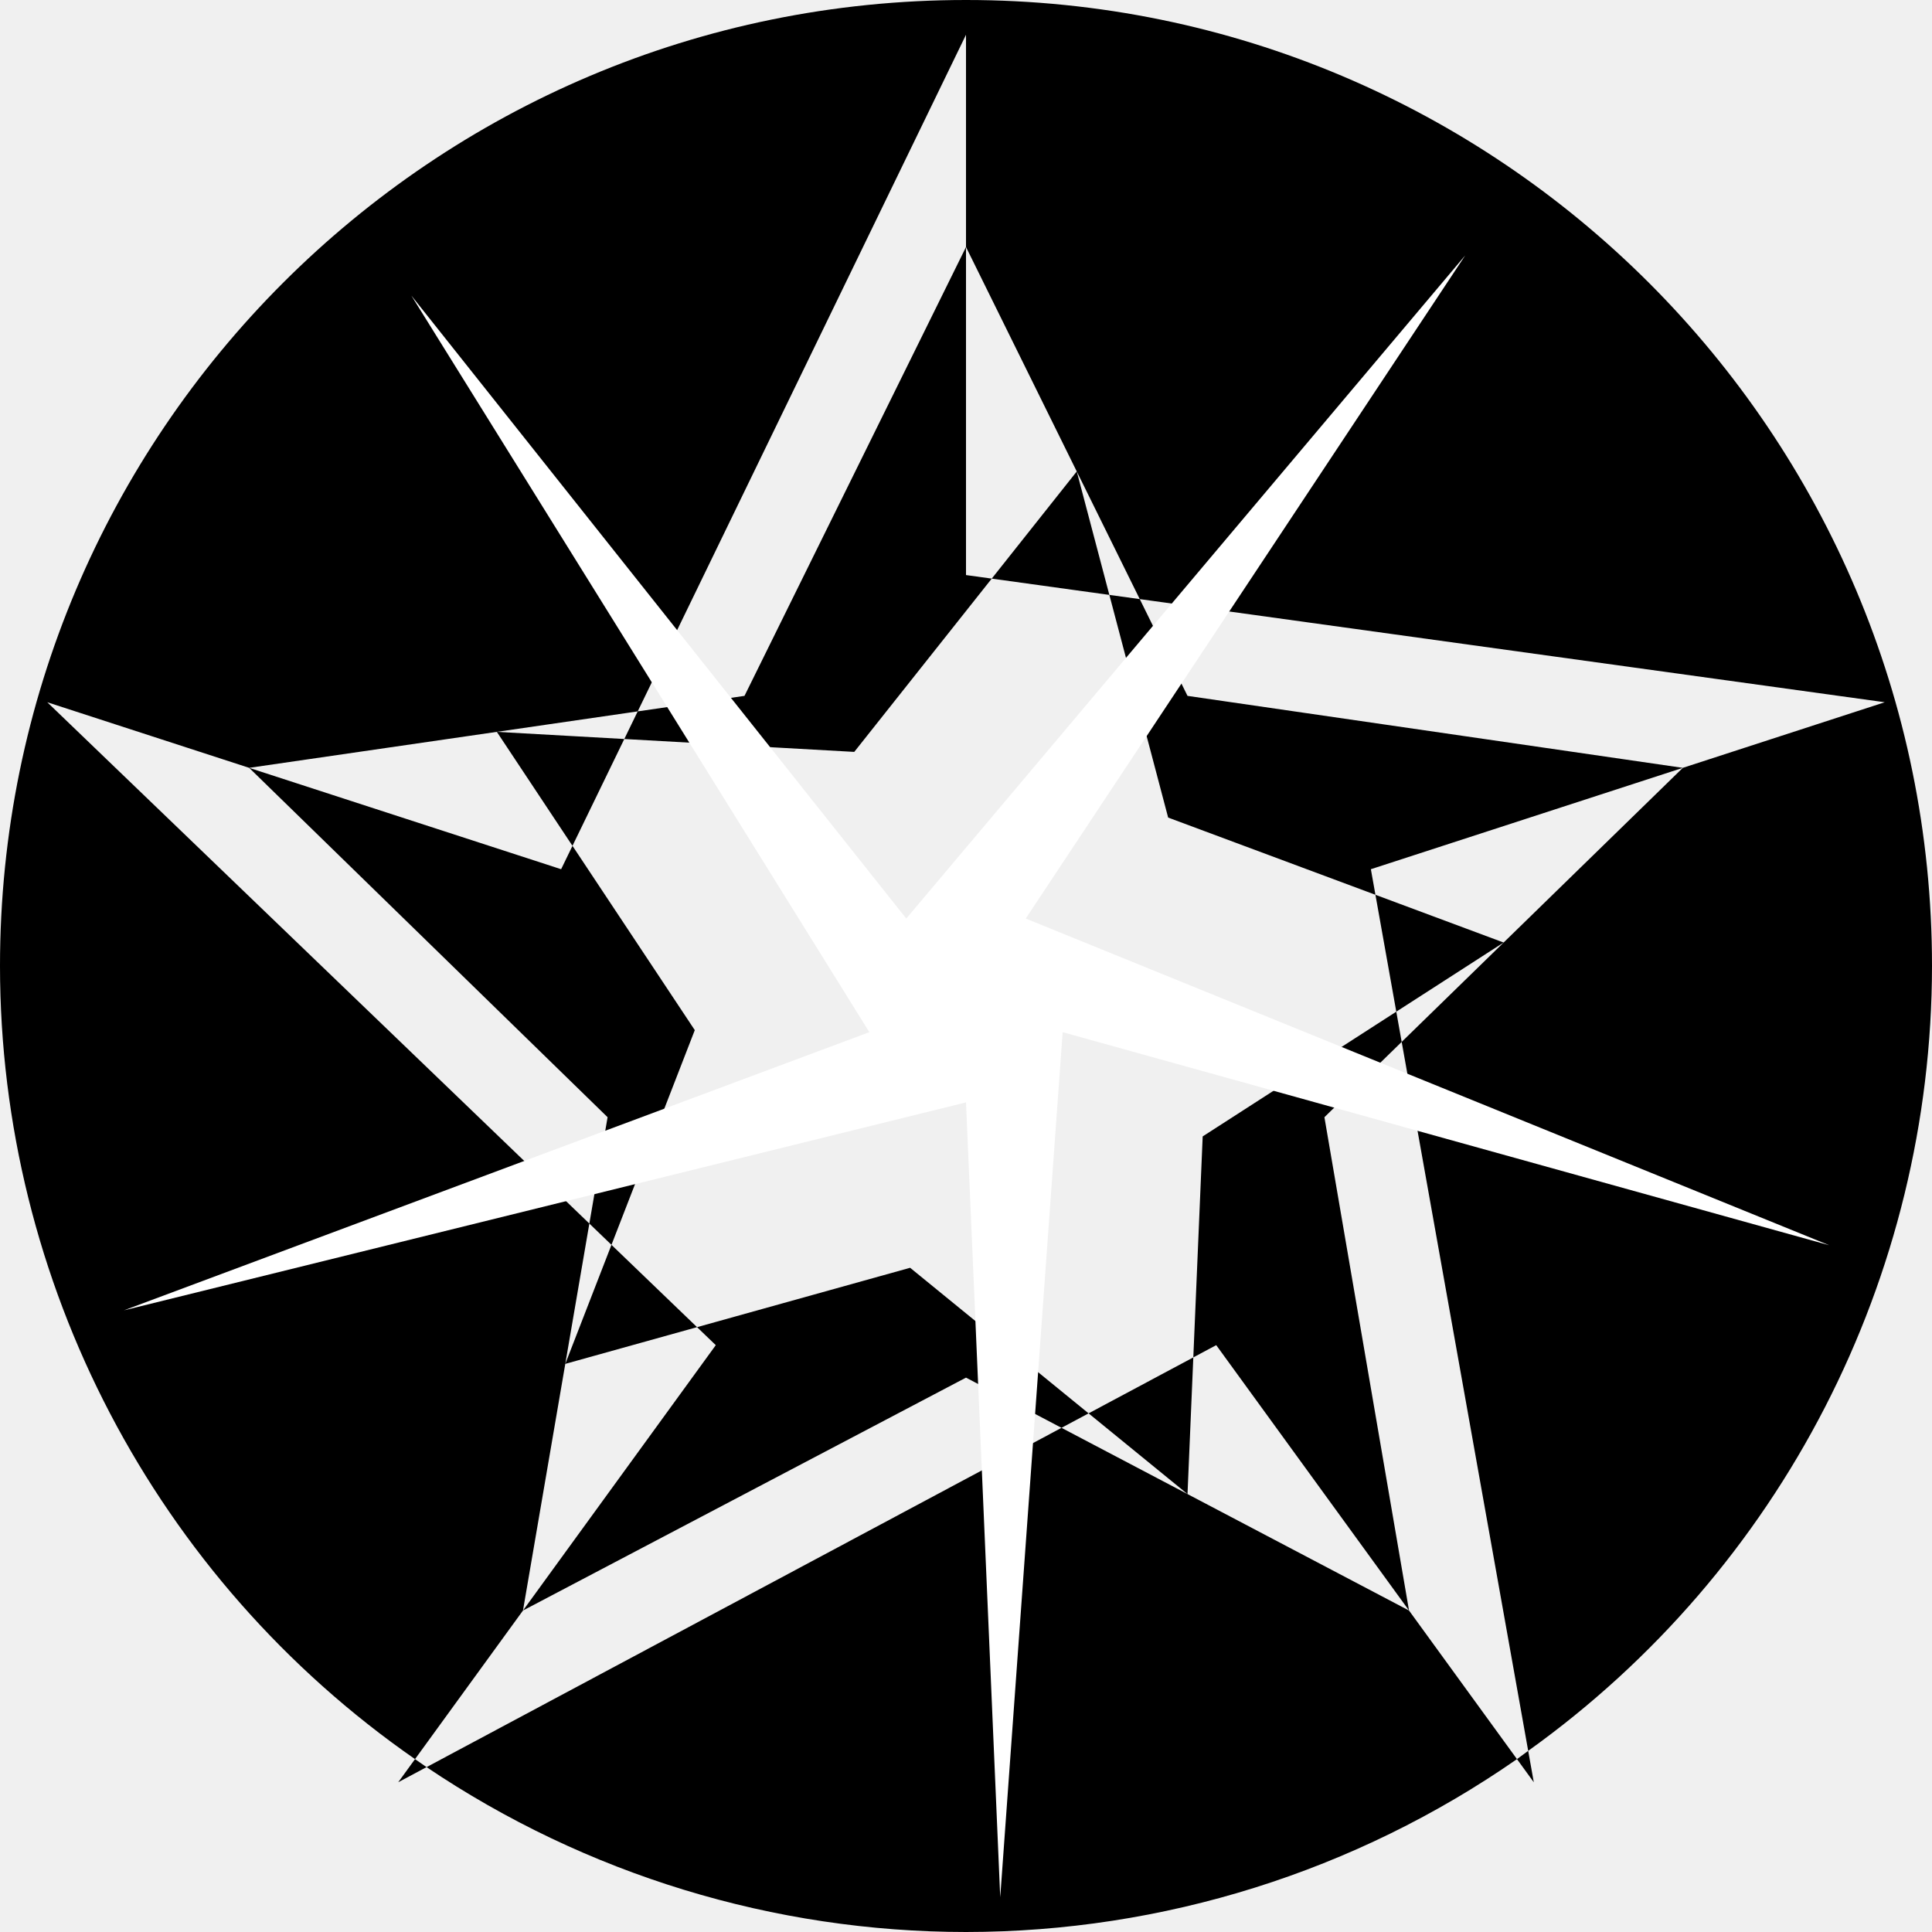
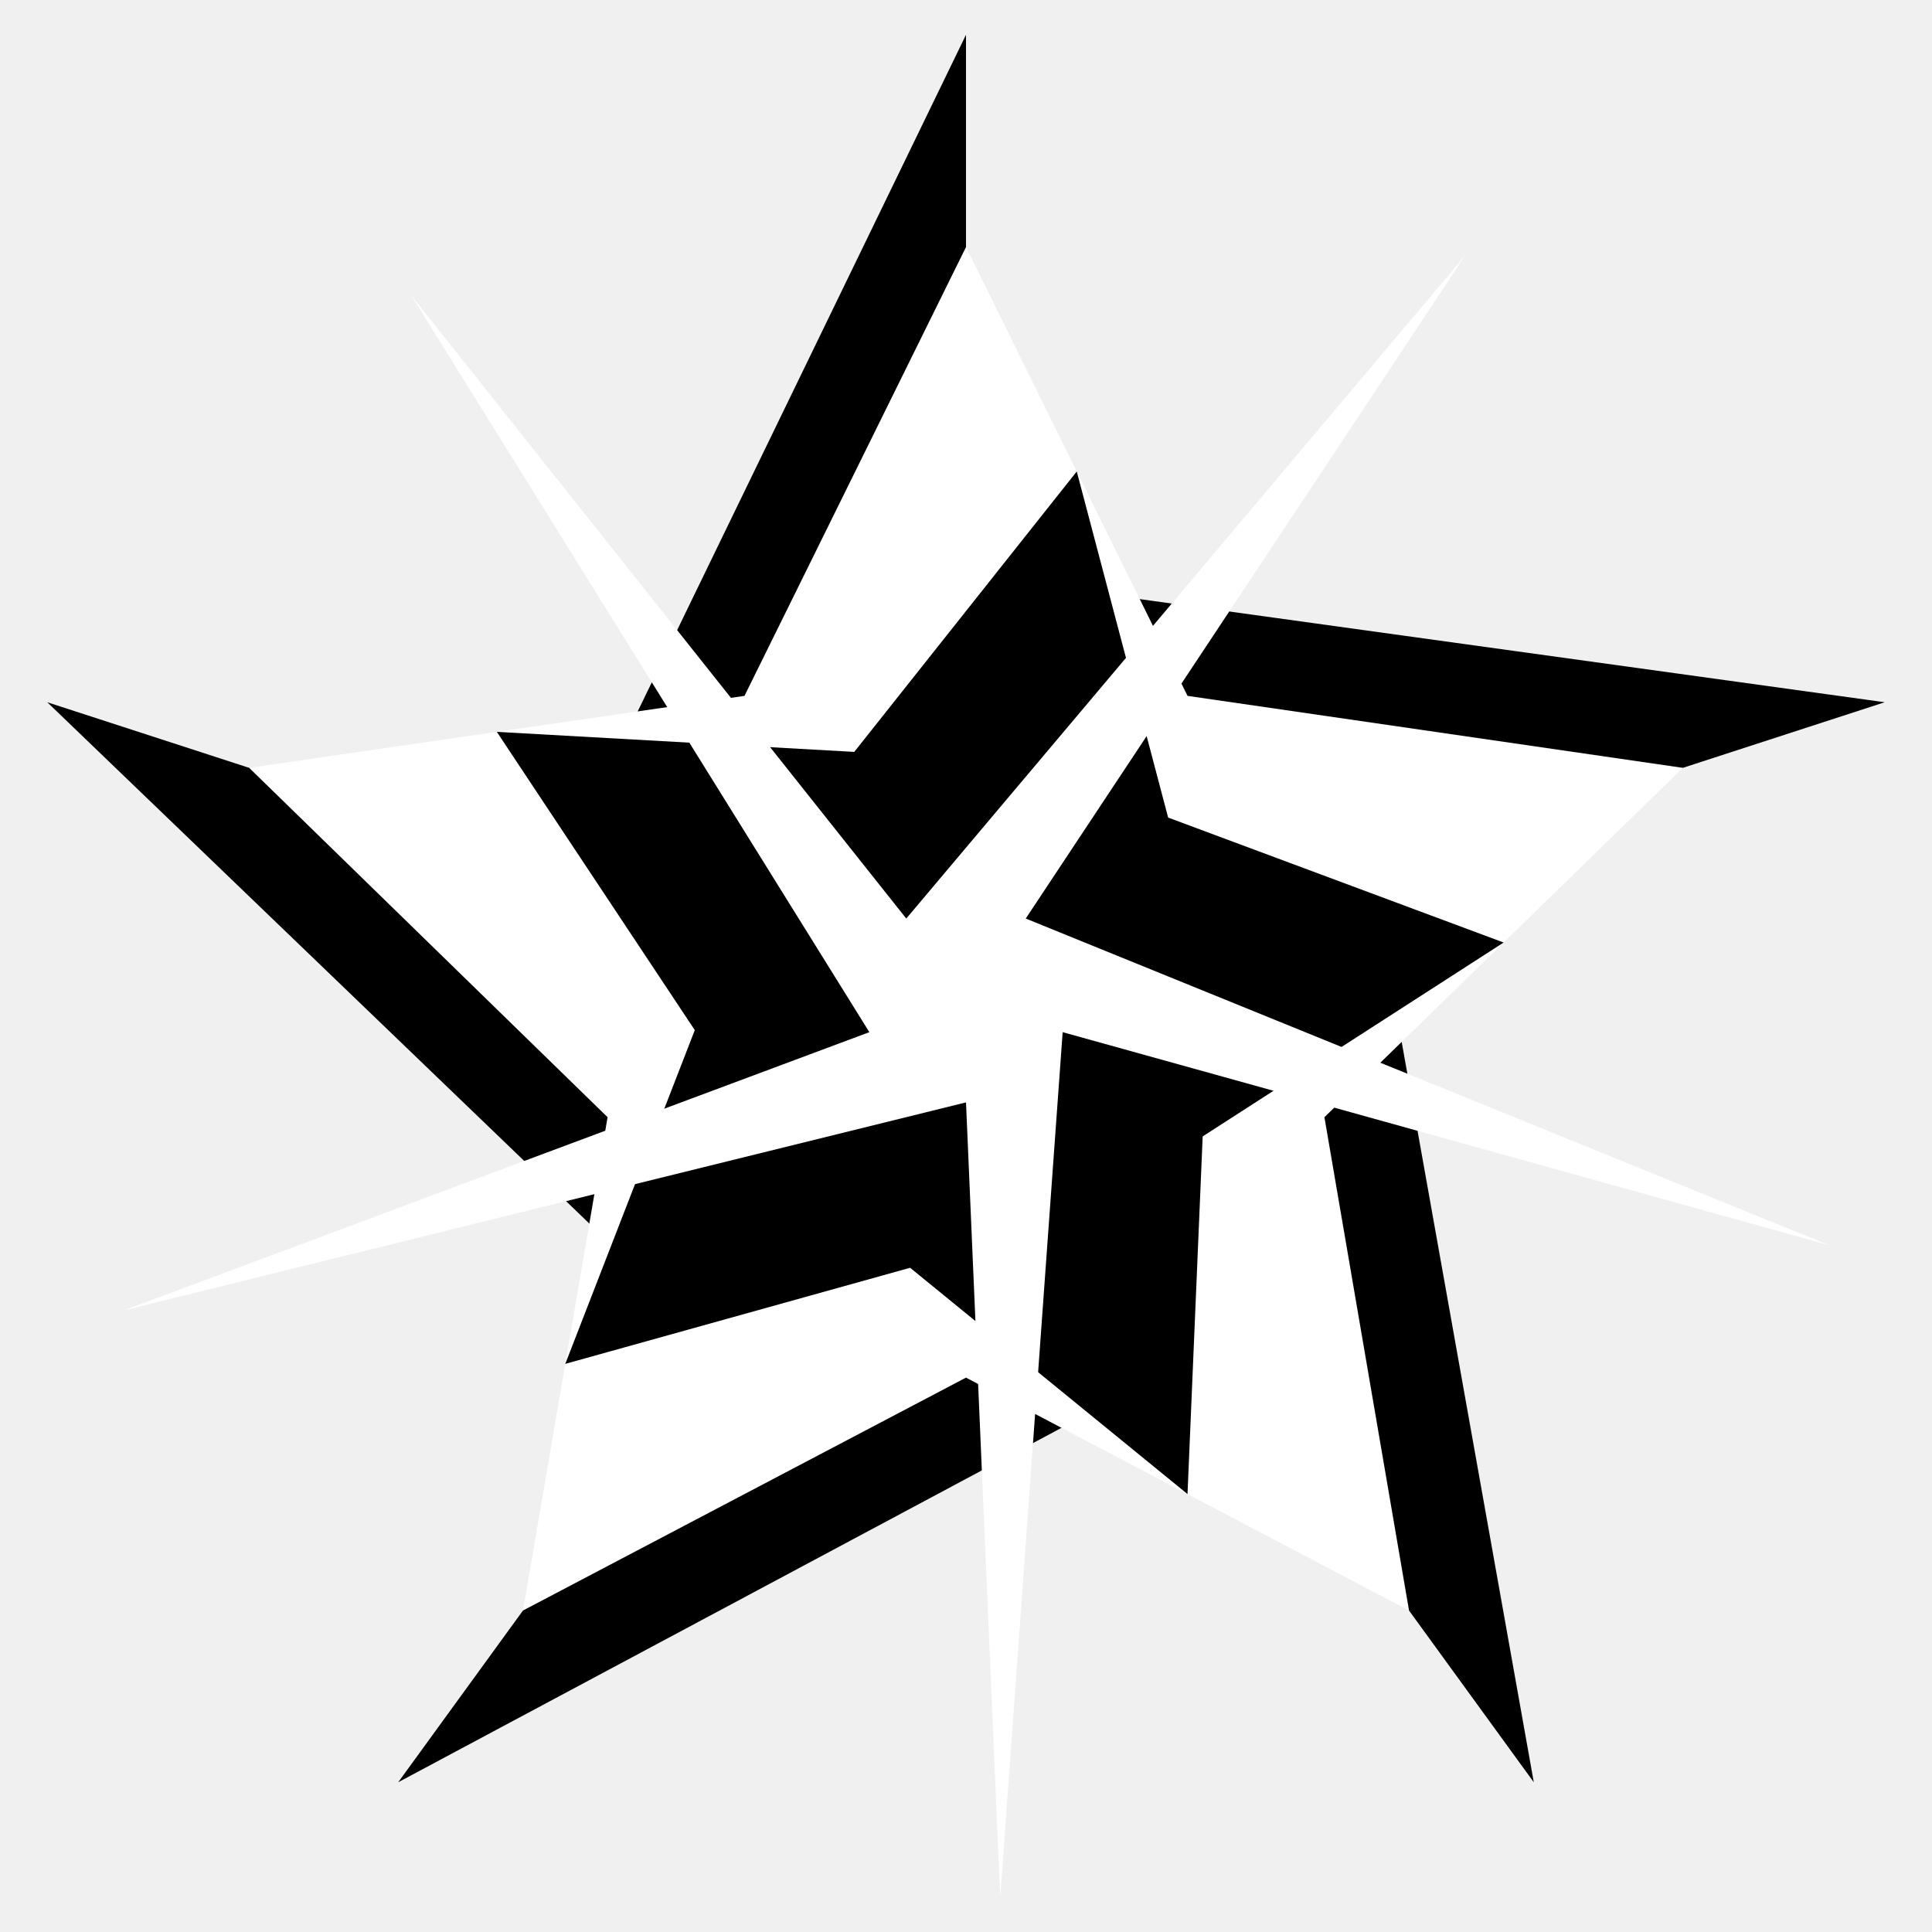
<svg xmlns="http://www.w3.org/2000/svg" width="1024" height="1024" viewBox="0 0 270.933 270.933" version="1.1" id="svg5">
  <defs id="defs2" />
  <g id="layer1">
-     <path id="path14762" style="fill:#000000;fill-opacity:1;fill-rule:nonzero;stroke-width:1.503;stroke-dasharray:none;paint-order:markers fill stroke" d="M 135.467 -4.874 A 135.467 135.467 0 0 0 -4.332427e-06 130.593 A 135.467 135.467 0 0 0 58.2 241.815 L 73.339 220.978 L 79.272 186.388 L 79.272 186.386 L 82.647 166.712 L 6.63 93.605 L 34.943 102.804 L 69.673 97.758 L 89.428 94.887 L 135.467 2.8633783e-05 L 135.467 29.769 L 150.999 61.24 L 159.834 79.142 L 264.303 93.605 L 235.991 102.804 L 166.53 92.711 L 159.834 79.142 L 155.57 78.552 L 163.815 109.778 L 192.883 120.606 L 192.243 117.019 L 235.99 102.805 L 210.86 127.301 L 192.883 120.606 L 195.808 136.998 L 210.858 127.302 L 196.564 141.236 L 214.305 240.655 A 135.467 135.467 0 0 0 270.933 130.593 A 135.467 135.467 0 0 0 135.467 -4.874 z M 214.305 240.655 A 135.467 135.467 0 0 1 212.733 241.815 L 215.092 245.062 L 214.305 240.655 z M 212.733 241.815 L 197.594 220.978 L 166.53 204.646 L 148.86 195.357 L 59.818 242.937 A 135.467 135.467 0 0 0 135.467 266.059 A 135.467 135.467 0 0 0 212.733 241.815 z M 59.818 242.937 A 135.467 135.467 0 0 1 58.2 241.815 L 55.842 245.062 L 59.818 242.937 z M 148.86 195.357 L 152.657 193.328 L 127.631 172.912 L 97.751 181.239 L 100.377 183.763 L 73.339 220.978 L 135.467 188.316 L 148.86 195.357 z M 97.751 181.239 L 85.749 169.696 L 79.272 186.386 L 79.272 186.388 L 97.751 181.239 z M 85.749 169.696 L 97.433 139.586 L 80.28 113.741 L 78.69 117.019 L 34.943 102.805 L 85.205 151.798 L 82.647 166.712 L 85.749 169.696 z M 80.28 113.741 L 87.549 98.76 L 69.673 97.758 L 80.28 113.741 z M 87.549 98.76 L 119.796 100.568 L 139.075 76.268 L 135.467 75.769 L 135.467 29.769 L 104.403 92.711 L 89.428 94.887 L 87.549 98.76 z M 139.075 76.268 L 155.57 78.552 L 150.999 61.24 L 139.075 76.268 z M 152.657 193.328 L 166.53 204.646 L 167.343 185.48 L 152.657 193.328 z M 167.343 185.48 L 170.557 183.763 L 197.594 220.978 L 185.729 151.798 L 196.564 141.236 L 195.808 136.998 L 168.658 154.49 L 167.343 185.48 z " transform="translate(4.332427e-6,4.874092)" />
-     <path style="display:inline;fill:#ffffff;fill-opacity:1;fill-rule:nonzero;stroke-width:1.503;stroke-dasharray:none;paint-order:markers fill stroke" id="path14768" d="M 146.358,420.745 135.467,167.808 -132.484,233.981 104.708,145.461 -41.027,-88.927 116.457,109.302 294.338,-101.73 154.477,109.302 410.148,213.264 166.225,145.461 Z" transform="matrix(0.4406865,0,0,0.4406865,75.76833,80.64242)" />
+     <g id="g15061">
+       <path style="fill:#000000;fill-opacity:1;fill-rule:nonzero;stroke-width:1.503;stroke-dasharray:none;paint-order:markers fill stroke" id="path14762" d="m 135.467,0 0,75.768 128.836,17.837 -72.06,23.414 22.849,128.043 -44.535,-61.298 L 55.841,245.061 100.377,183.764 6.63,93.605 78.69,117.019 Z" transform="translate(4.332427e-6,4.874092)" />
+       <path style="fill:#ffffff;fill-opacity:1;fill-rule:nonzero;stroke-width:1.503;stroke-dasharray:none;paint-order:markers fill stroke" id="path14764" d="m 135.467,0 39.813,80.669 89.024,12.936 -64.418,62.792 15.207,88.664 L 135.467,203.2 55.841,245.061 71.048,156.397 6.63,93.605 95.654,80.669 Z" transform="matrix(0.7802474,0,0,0.7802474,29.76916,34.64325)" />
+       <path style="fill:#000000;fill-opacity:1;fill-rule:nonzero;stroke-width:1.503;stroke-dasharray:none;paint-order:markers fill stroke" id="path14766" d="m 35.972,225.624 32.155,-82.864 -49.151,-74.058 88.745,4.975 55.245,-69.63 22.692,85.938 83.294,31.024 -74.72,48.138 -3.767,88.804 -68.872,-56.187 z" transform="matrix(0.5648036,0,0,0.5648036,58.95461,63.82869)" />
+       <path id="path14768" style="display:inline;fill:#ffffff;stroke-width:1.503;paint-order:markers fill stroke" transform="matrix(0.4406865,0,0,0.4406865,75.76833,80.64242)" d="M 146.358,420.745 135.467,167.808 -132.484,233.981 104.708,145.461 -41.027,-88.927 116.457,109.302 294.338,-101.73 154.477,109.302 410.148,213.264 166.225,145.461 Z" />
+     </g>
+     <path id="path14955" style="opacity:1;fill:none;fill-opacity:1;fill-rule:nonzero;stroke-width:1.503;stroke-dasharray:none;paint-order:markers fill stroke" d="M 135.467 0 A 135.467 135.467 0 0 0 0 135.467 A 135.467 135.467 0 0 0 135.467 270.933 A 135.467 135.467 0 0 0 270.933 135.467 A 135.467 135.467 0 0 0 135.467 0 z " />
  </g>
</svg>
